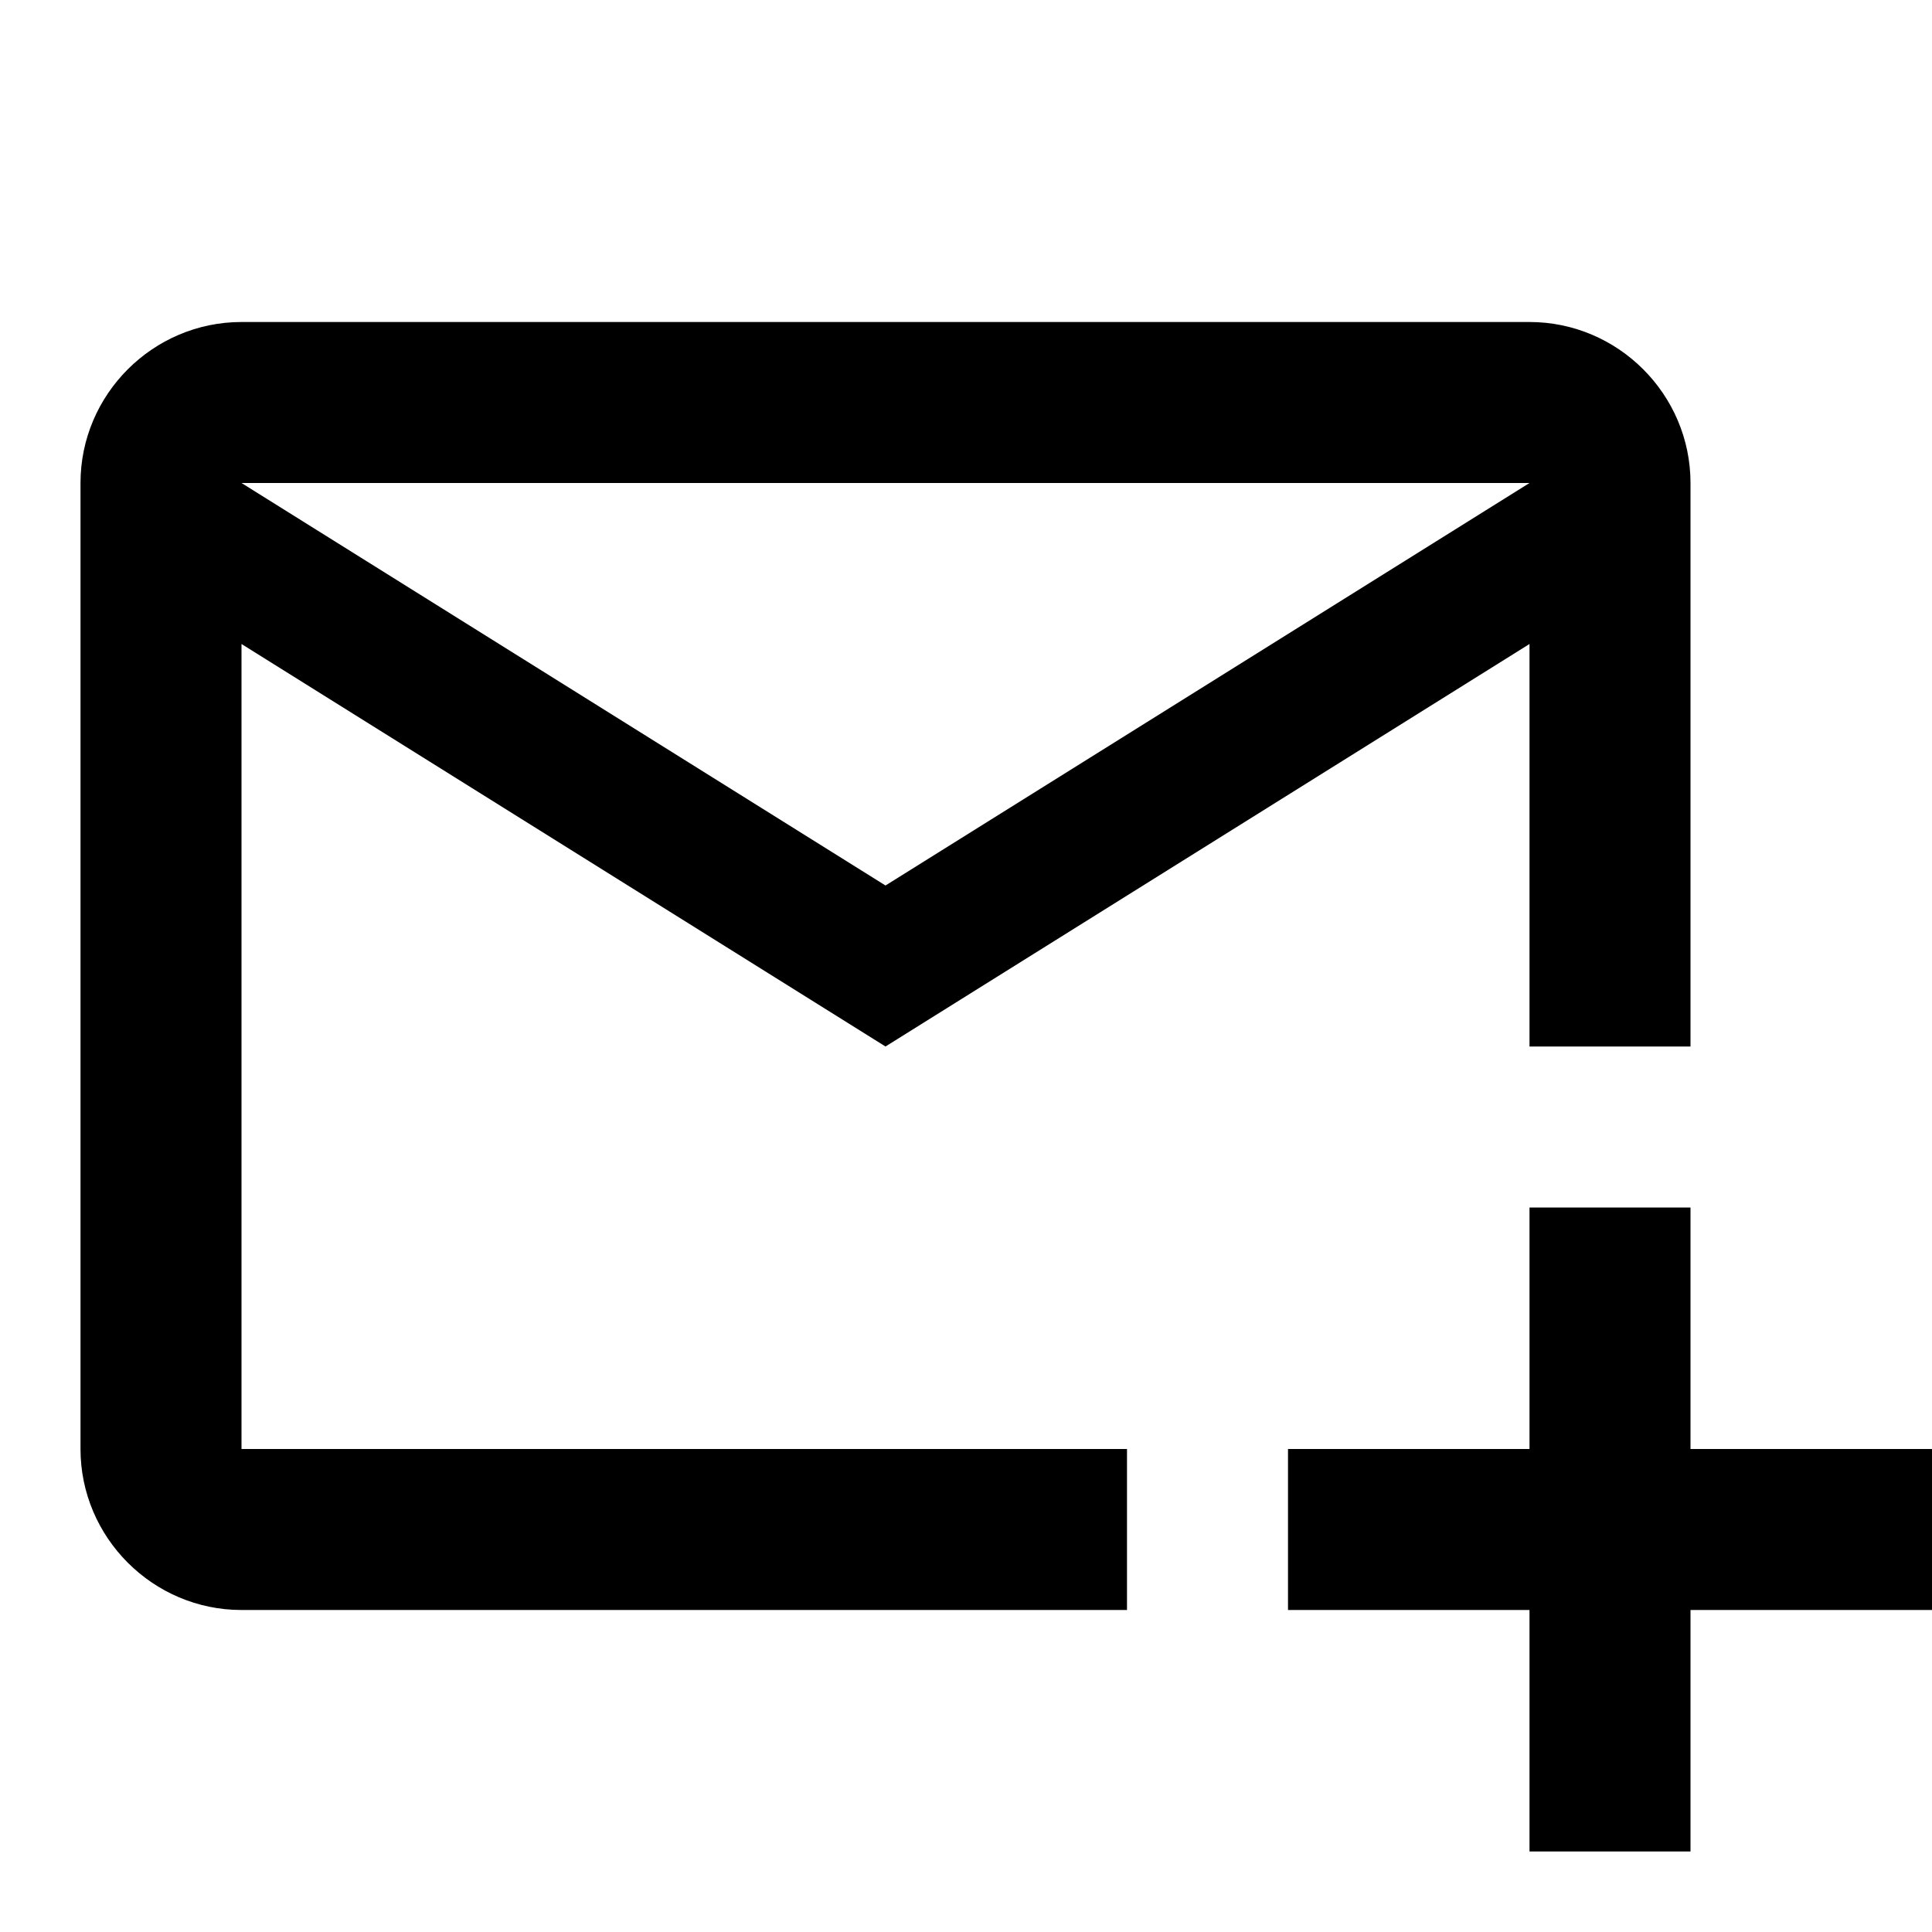
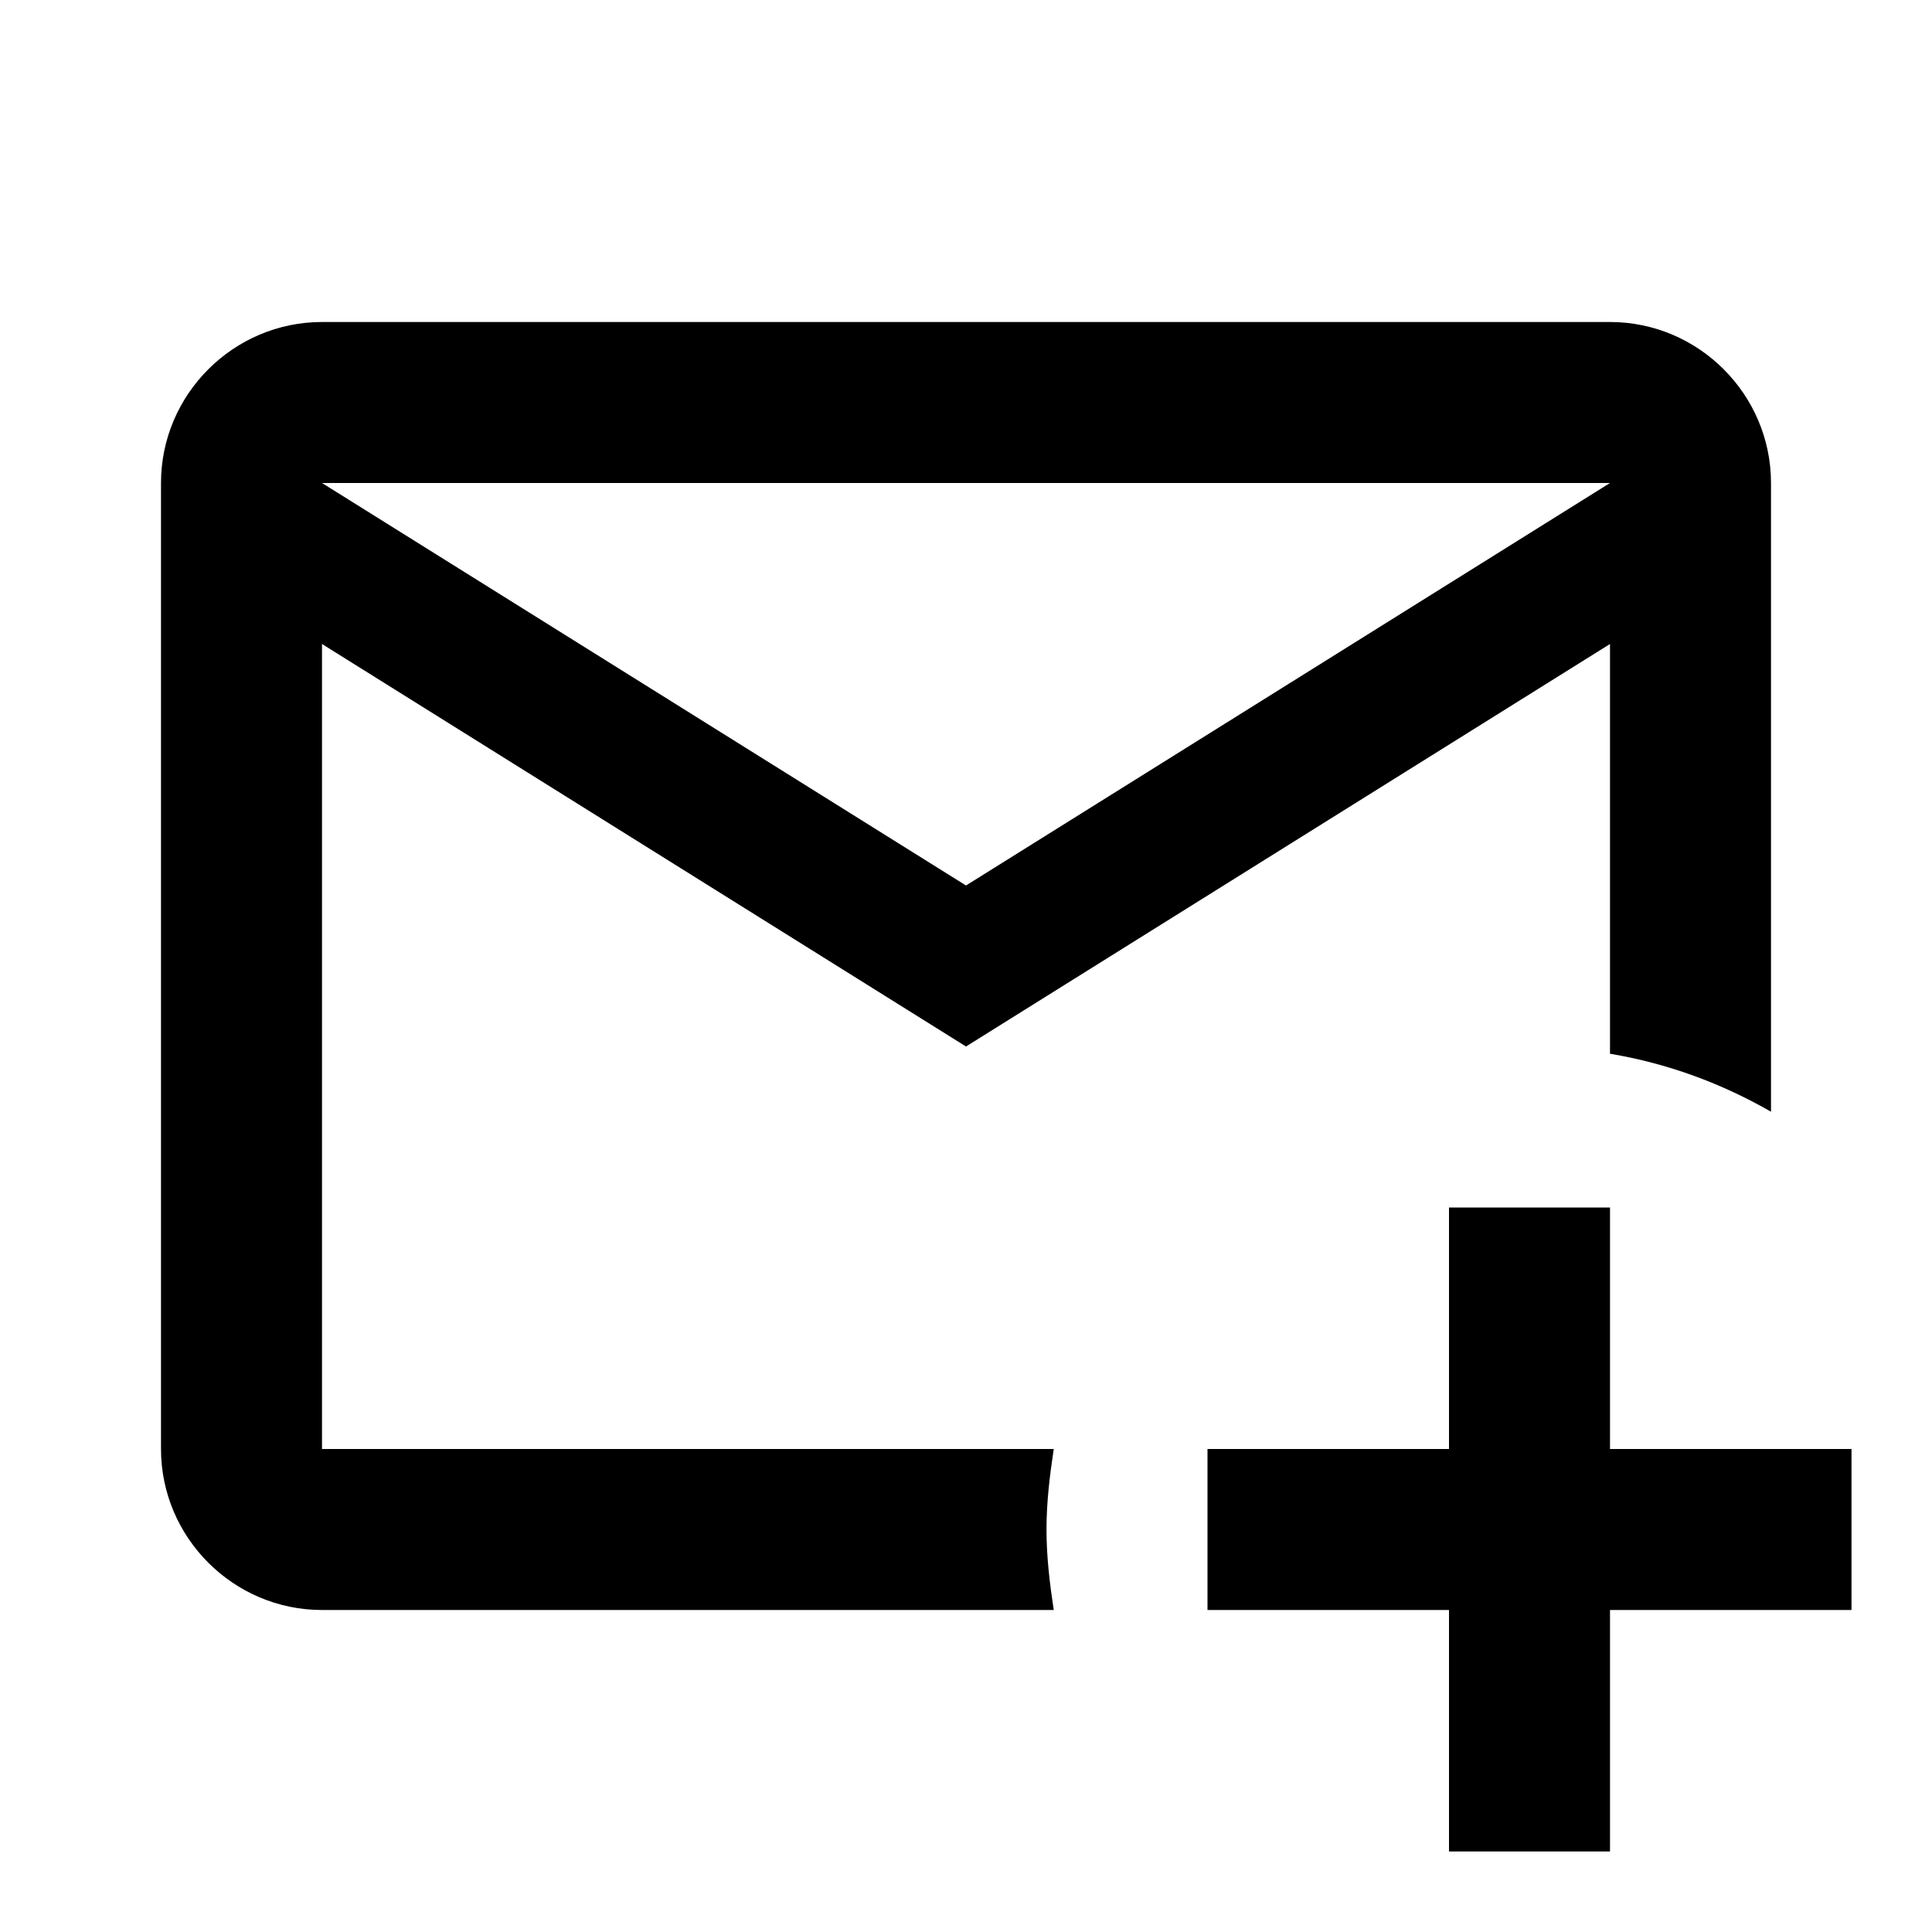
<svg xmlns="http://www.w3.org/2000/svg" width="24" height="24">
-   <path d="M19 15V18H16V20H19V23H21V20H24V18H21V15H19M14 18H3V8L11 13L19 8V13H21V6C21 4.9 20.1 4 19 4H3C1.9 4 1 4.9 1 6V18C1 19.1 1.9 20 3 20H14V18M19 6L11 11L3 6H19Z" />
+   <path d="M13 19C13 18.66 13.04 18.33 13.09 18H4V8L12 13L20 8V13.09C20.72 13.21 21.39 13.46 22 13.81V6C22 4.9 21.1 4 20 4H4C2.9 4 2 4.9 2 6V18C2 19.1 2.9 20 4 20H13.09C13.04 19.67 13 19.34 13 19M20 6L12 11L4 6H20M20 15V18H23V20H20V23H18V20H15V18H18V15H20Z" />
</svg>
